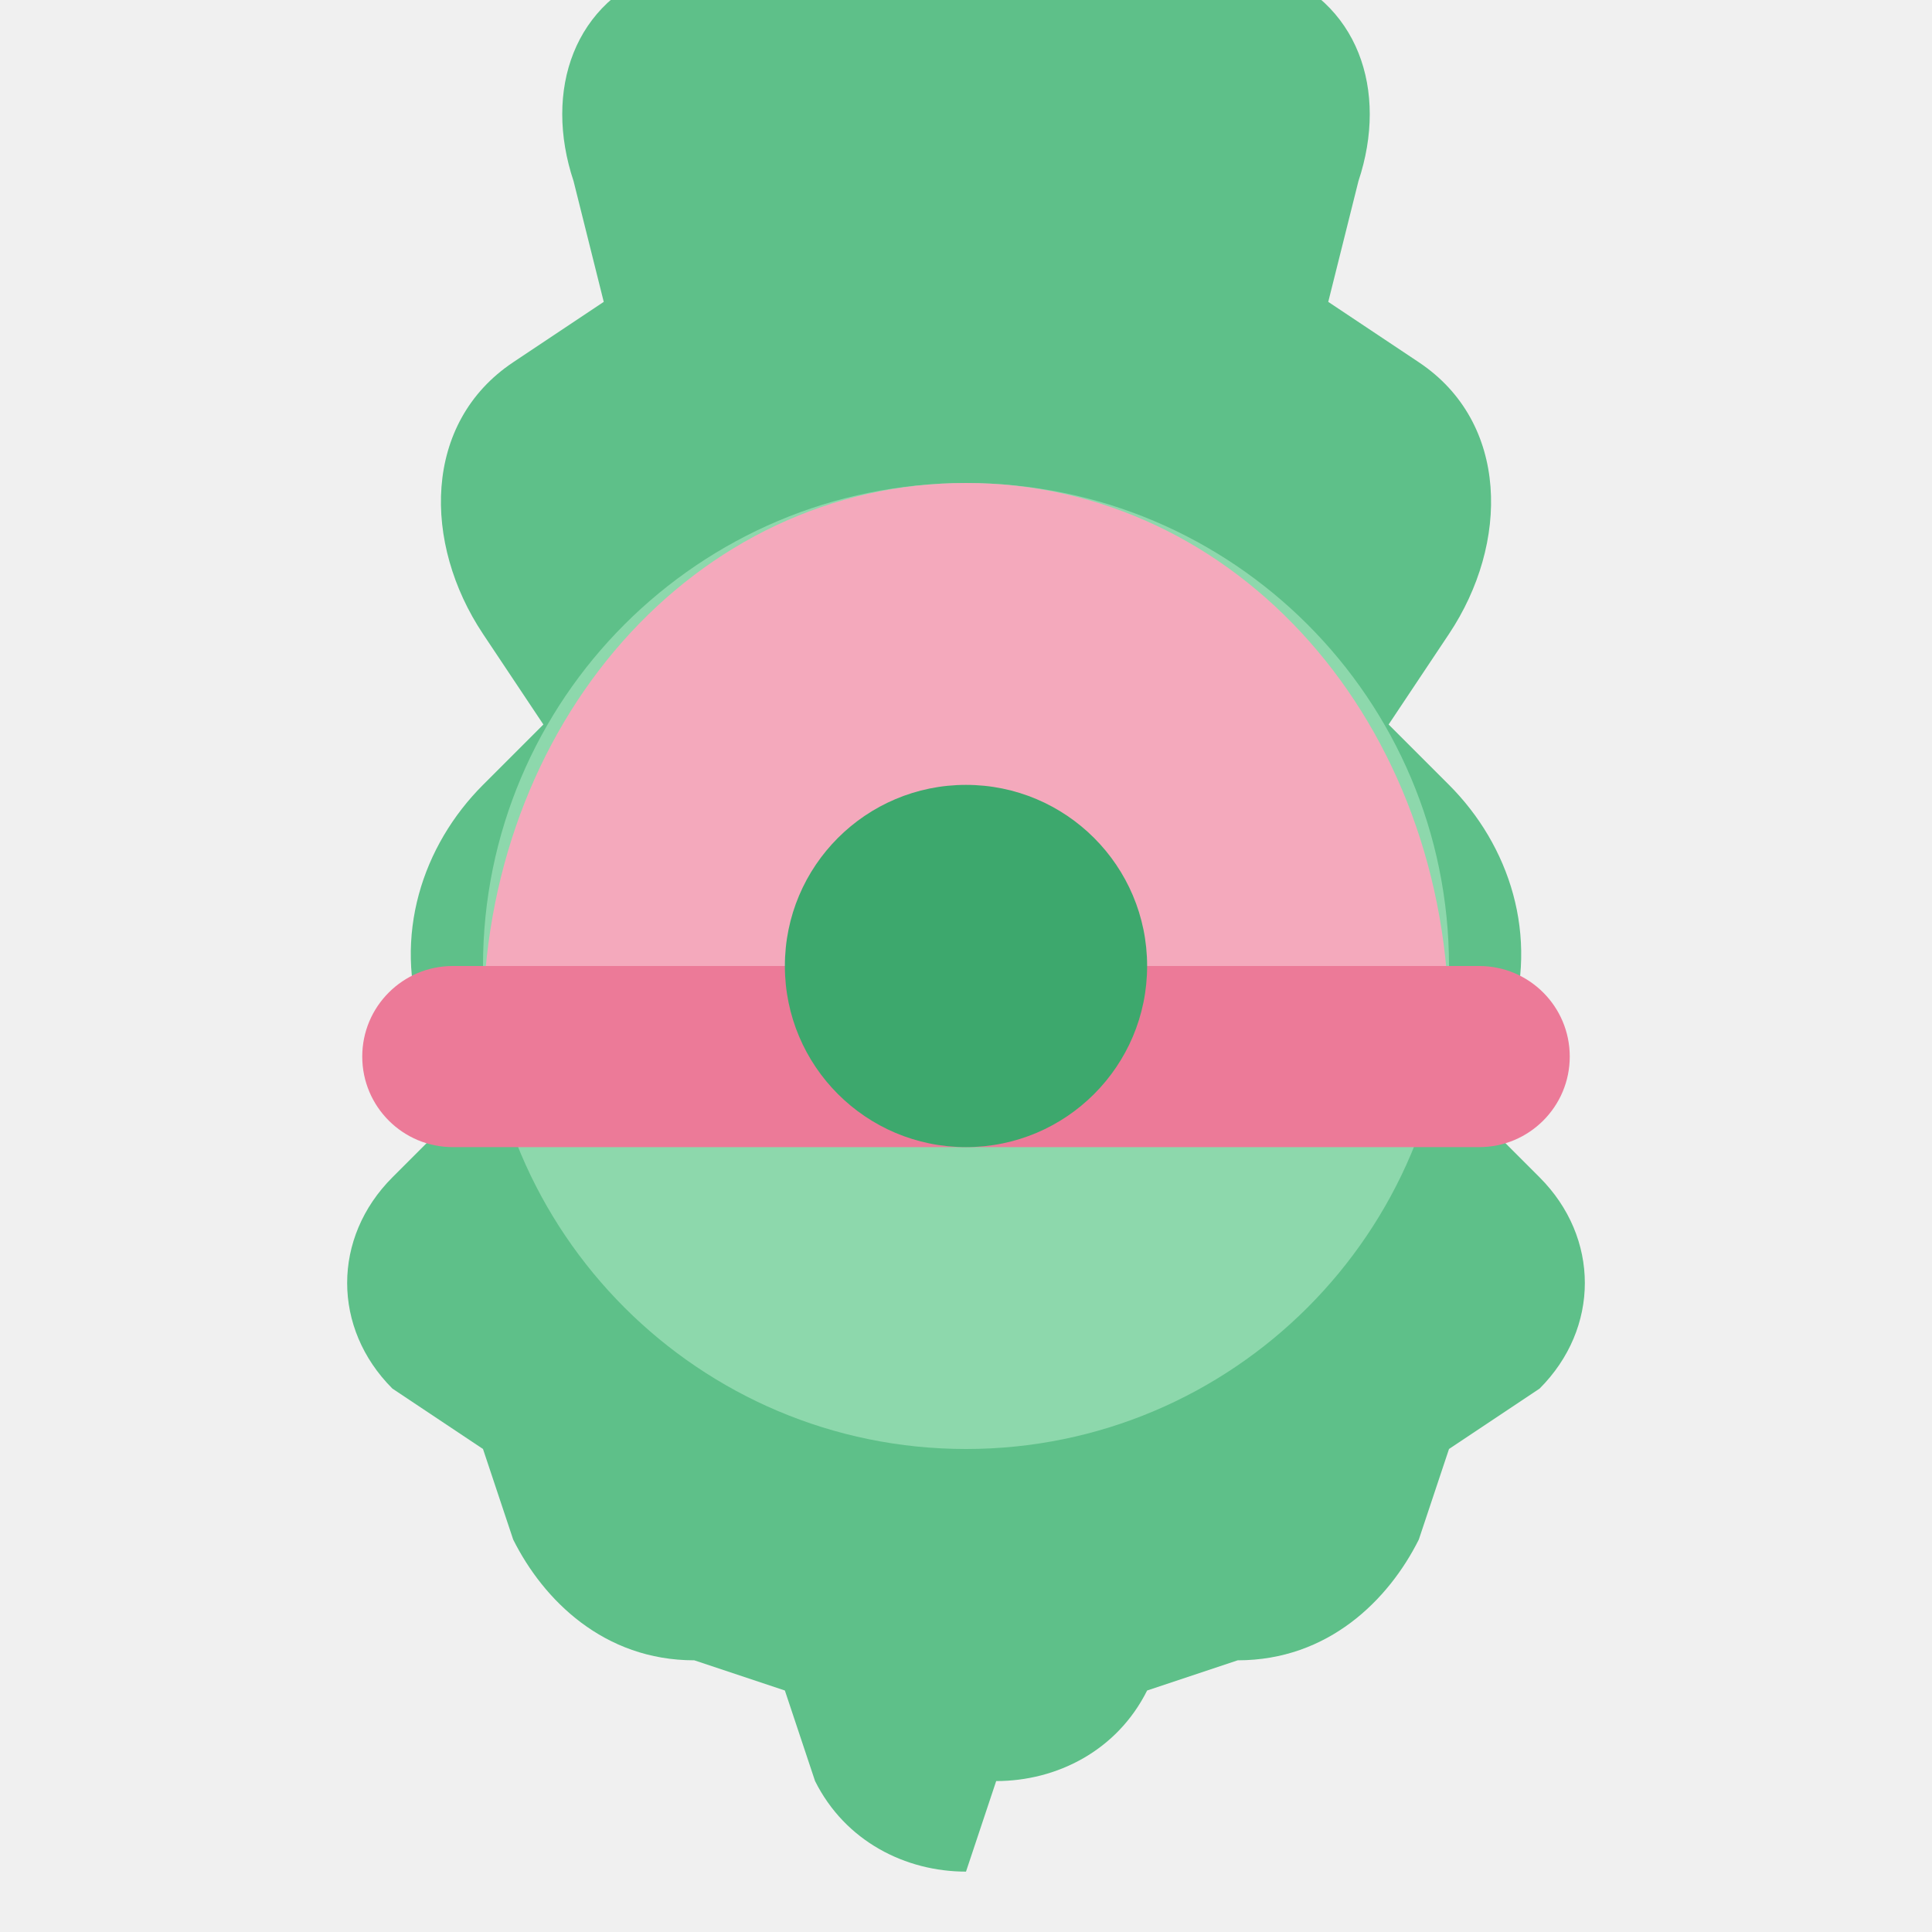
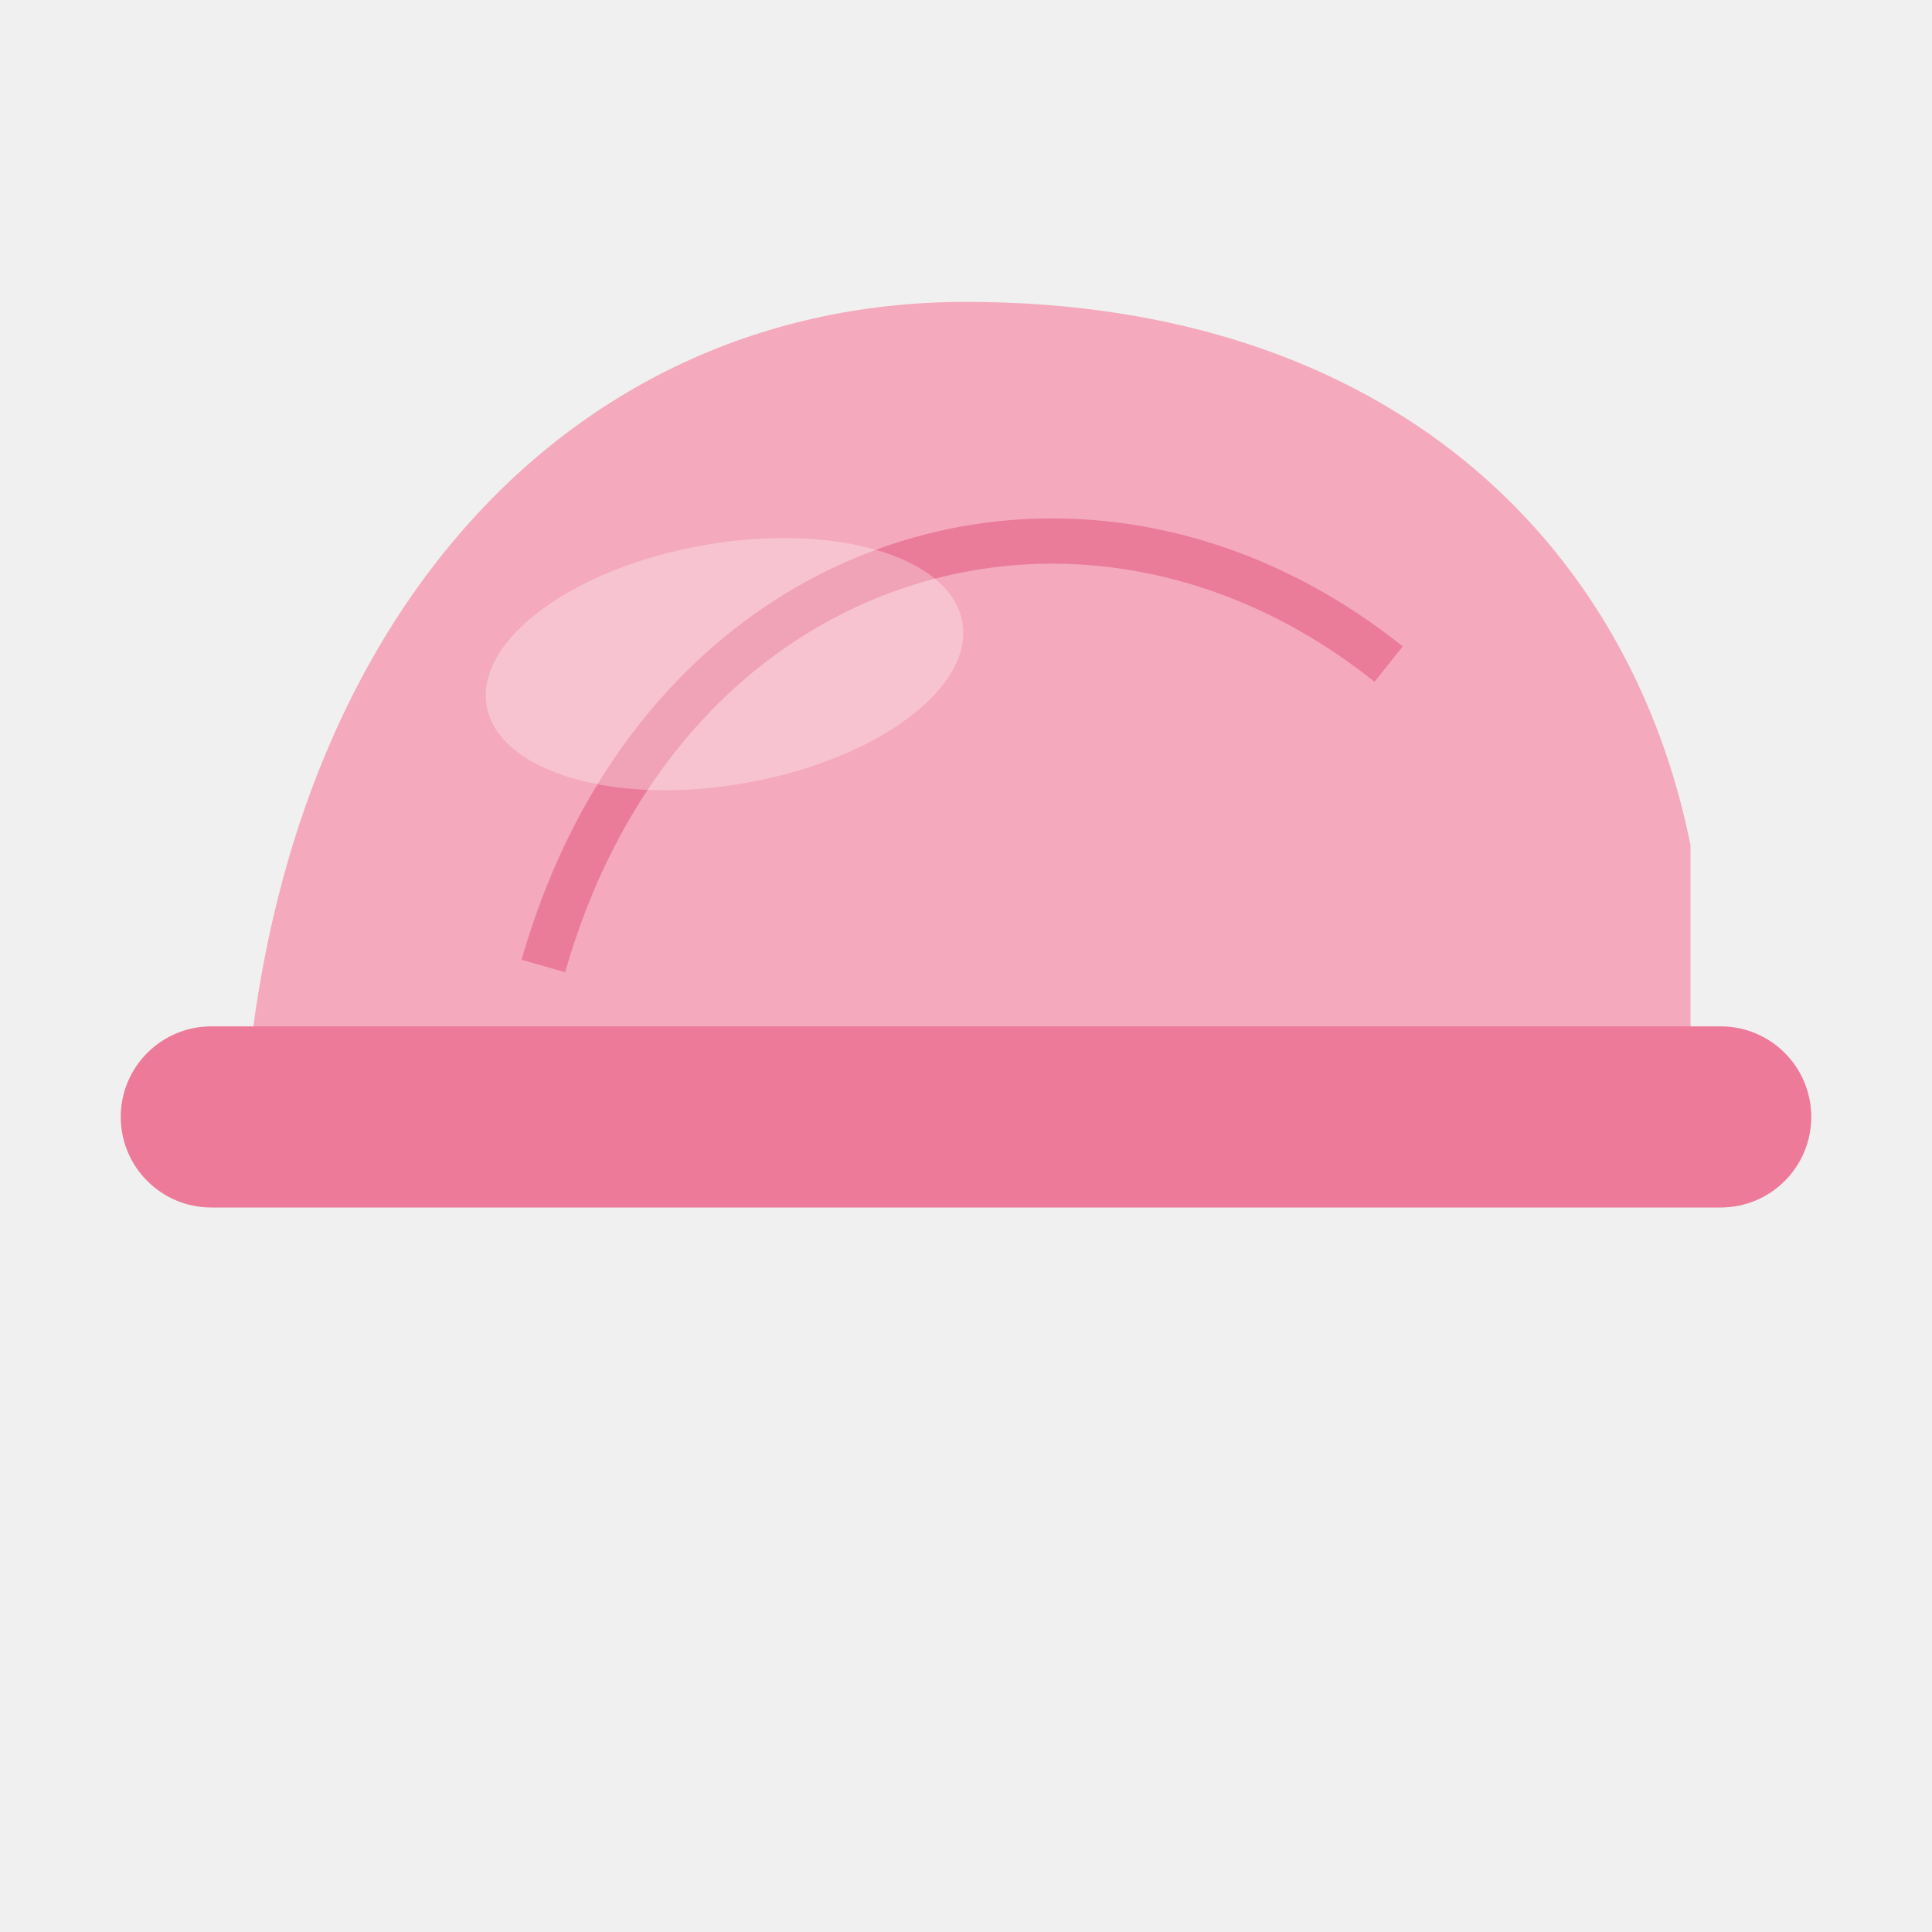
<svg xmlns="http://www.w3.org/2000/svg" viewBox="0 0 64 64">
-   <path d="M32 62c-2 0-4-1-5-3l-1-3-3-1c-3 0-5-2-6-4l-1-3-3-2c-2-2-2-5 0-7l2-2-1-3c-1-3 0-6 2-8l2-2-2-3c-2-3-2-7 1-9l3-2-1-4c-1-3 0-6 3-7l4-1v-4c0-3 2-5 5-5h2c3 0 5 2 5 5v4l4 1c3 1 4 4 3 7l-1 4 3 2c3 2 3 6 1 9l-2 3 2 2c2 2 3 5 2 8l-1 3 2 2c2 2 2 5 0 7l-3 2-1 3c-1 2-3 4-6 4l-3 1c-1 2-3 3-5 3z" fill="#5ec089" />
-   <circle cx="32" cy="32" r="16" fill="#8dd8ac" />
-   <path d="M16 34c0-10 7-18 16-18s16 8 16 18z" fill="#f4a9bc" />
-   <rect x="12" y="32" width="40" height="6" rx="3" fill="#ec7a98" />
-   <circle cx="32" cy="32" r="6" fill="#3da86d" />
+   <path d="M8 40 C8 22 18 10 32 10 C46 10 54 18 56 28 L56 34 C56 34 54 36 50 36 L14 36 C10 36 8 38 8 40 Z" fill="#f4a9bc" />
+   <rect x="4" y="34" width="56" height="6" rx="3" fill="#ec7a98" />
+   <path d="M18 32 C22 18 36 14 46 22" fill="none" stroke="#e04f76" stroke-width="1.5" opacity="0.5" />
+   <ellipse cx="24" cy="22" rx="8" ry="4" fill="white" opacity="0.3" transform="rotate(-10 24 22)" />
</svg>
